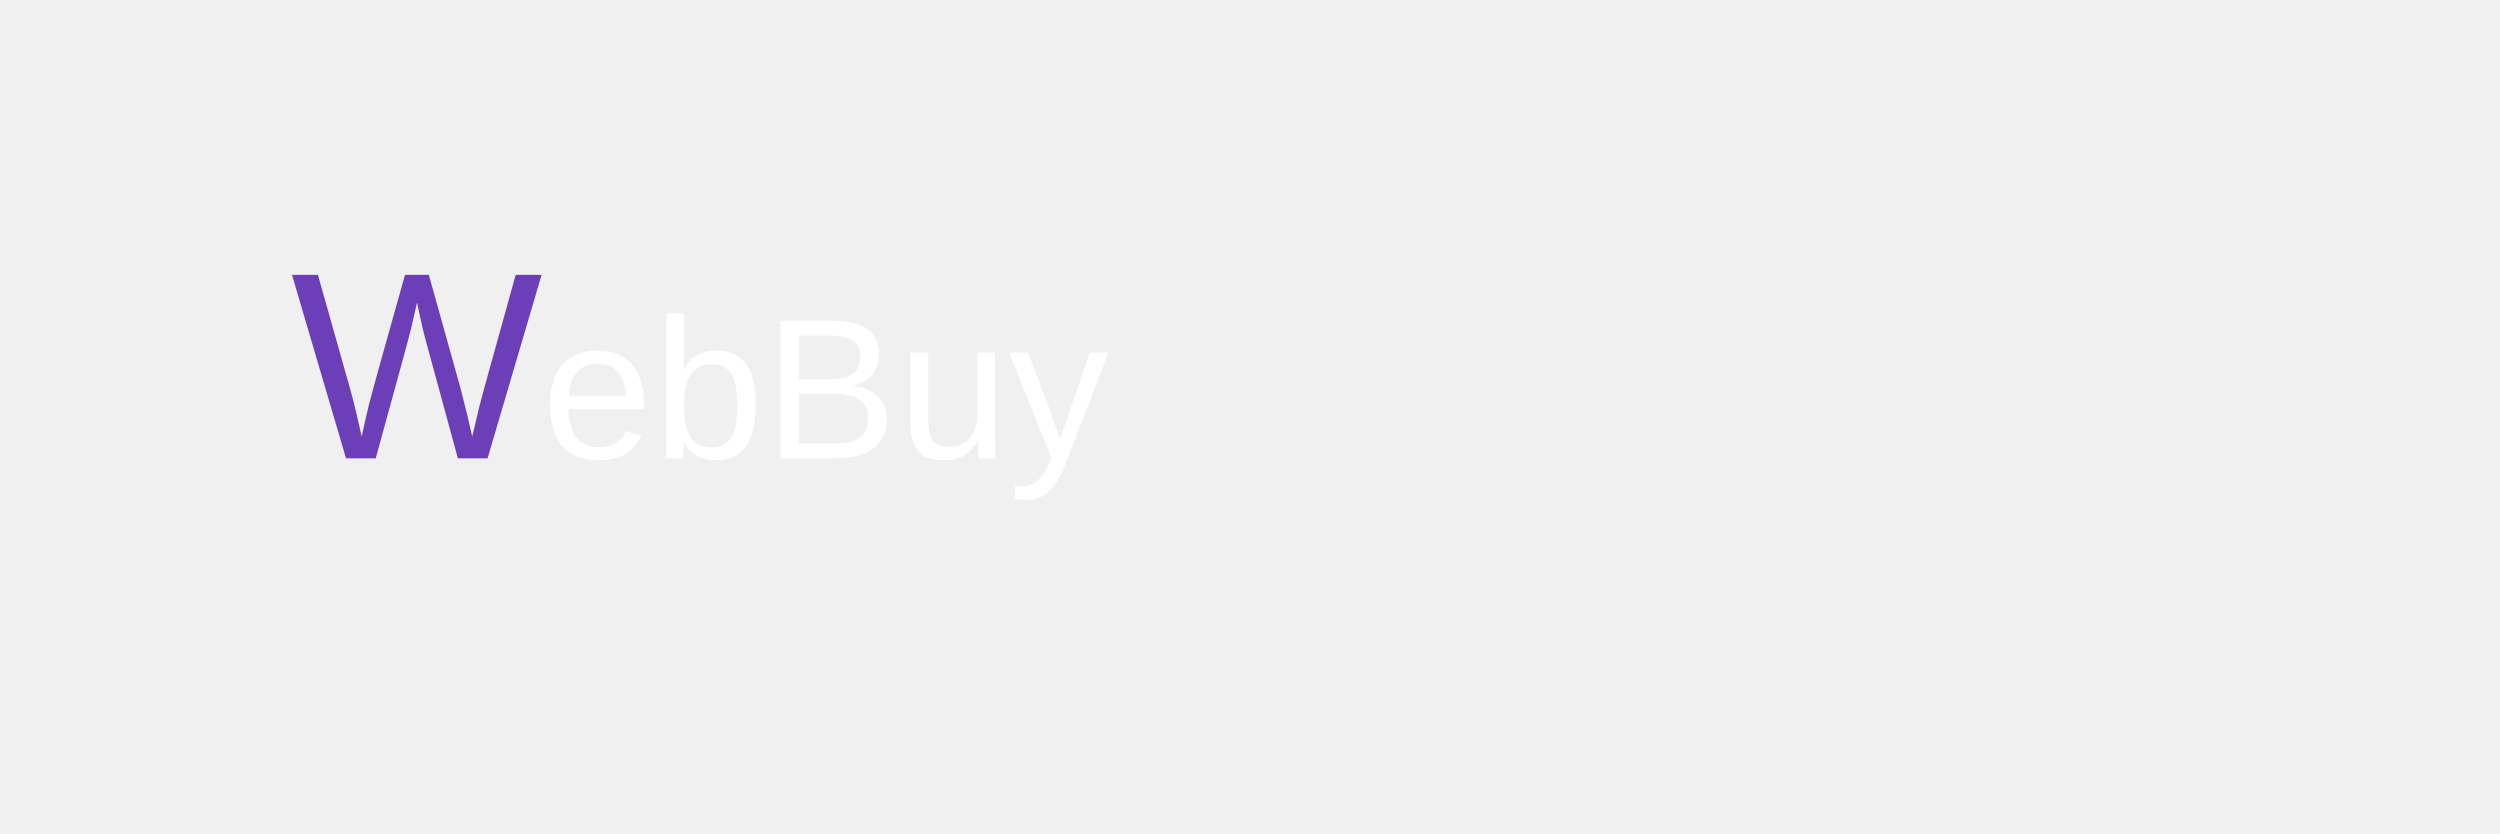
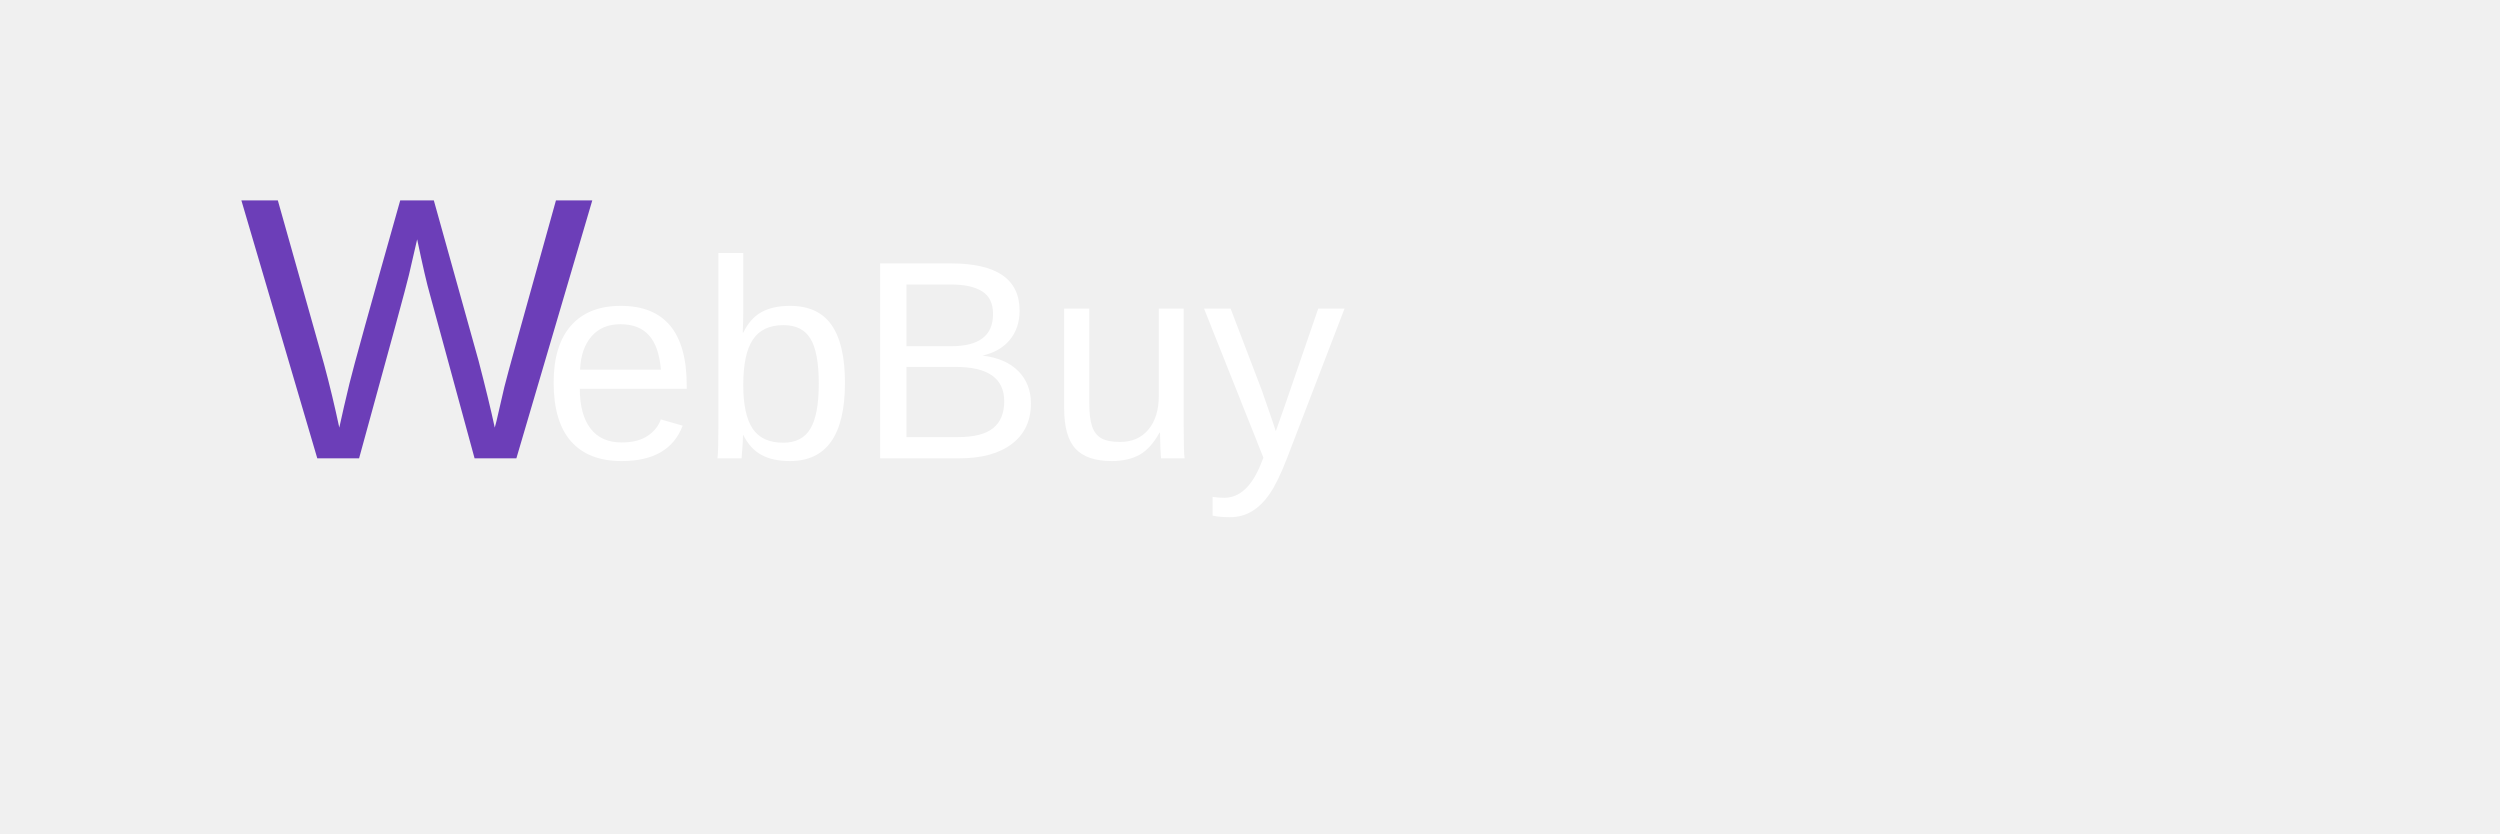
<svg xmlns="http://www.w3.org/2000/svg" width="300" height="100" viewBox="0 0 300 100">
-   <text x="50" y="55" font-size="32" font-family="Arial" fill="#6c3eb8" text-anchor="middle" alignment-baseline="middle">
+   <text x="50" y="55" font-size="45" font-family="Arial" fill="#6c3eb8" text-anchor="middle" alignment-baseline="middle">
        W
    </text>
-   <text x="65" y="55" font-size="24" font-family="Arial" fill="#FFFFFF" text-anchor="start" alignment-baseline="middle">
+   <text x="65" y="55" font-size="34" font-family="Arial" fill="#FFFFFF" text-anchor="start" alignment-baseline="middle">
       ebBuy
    </text>
</svg>
